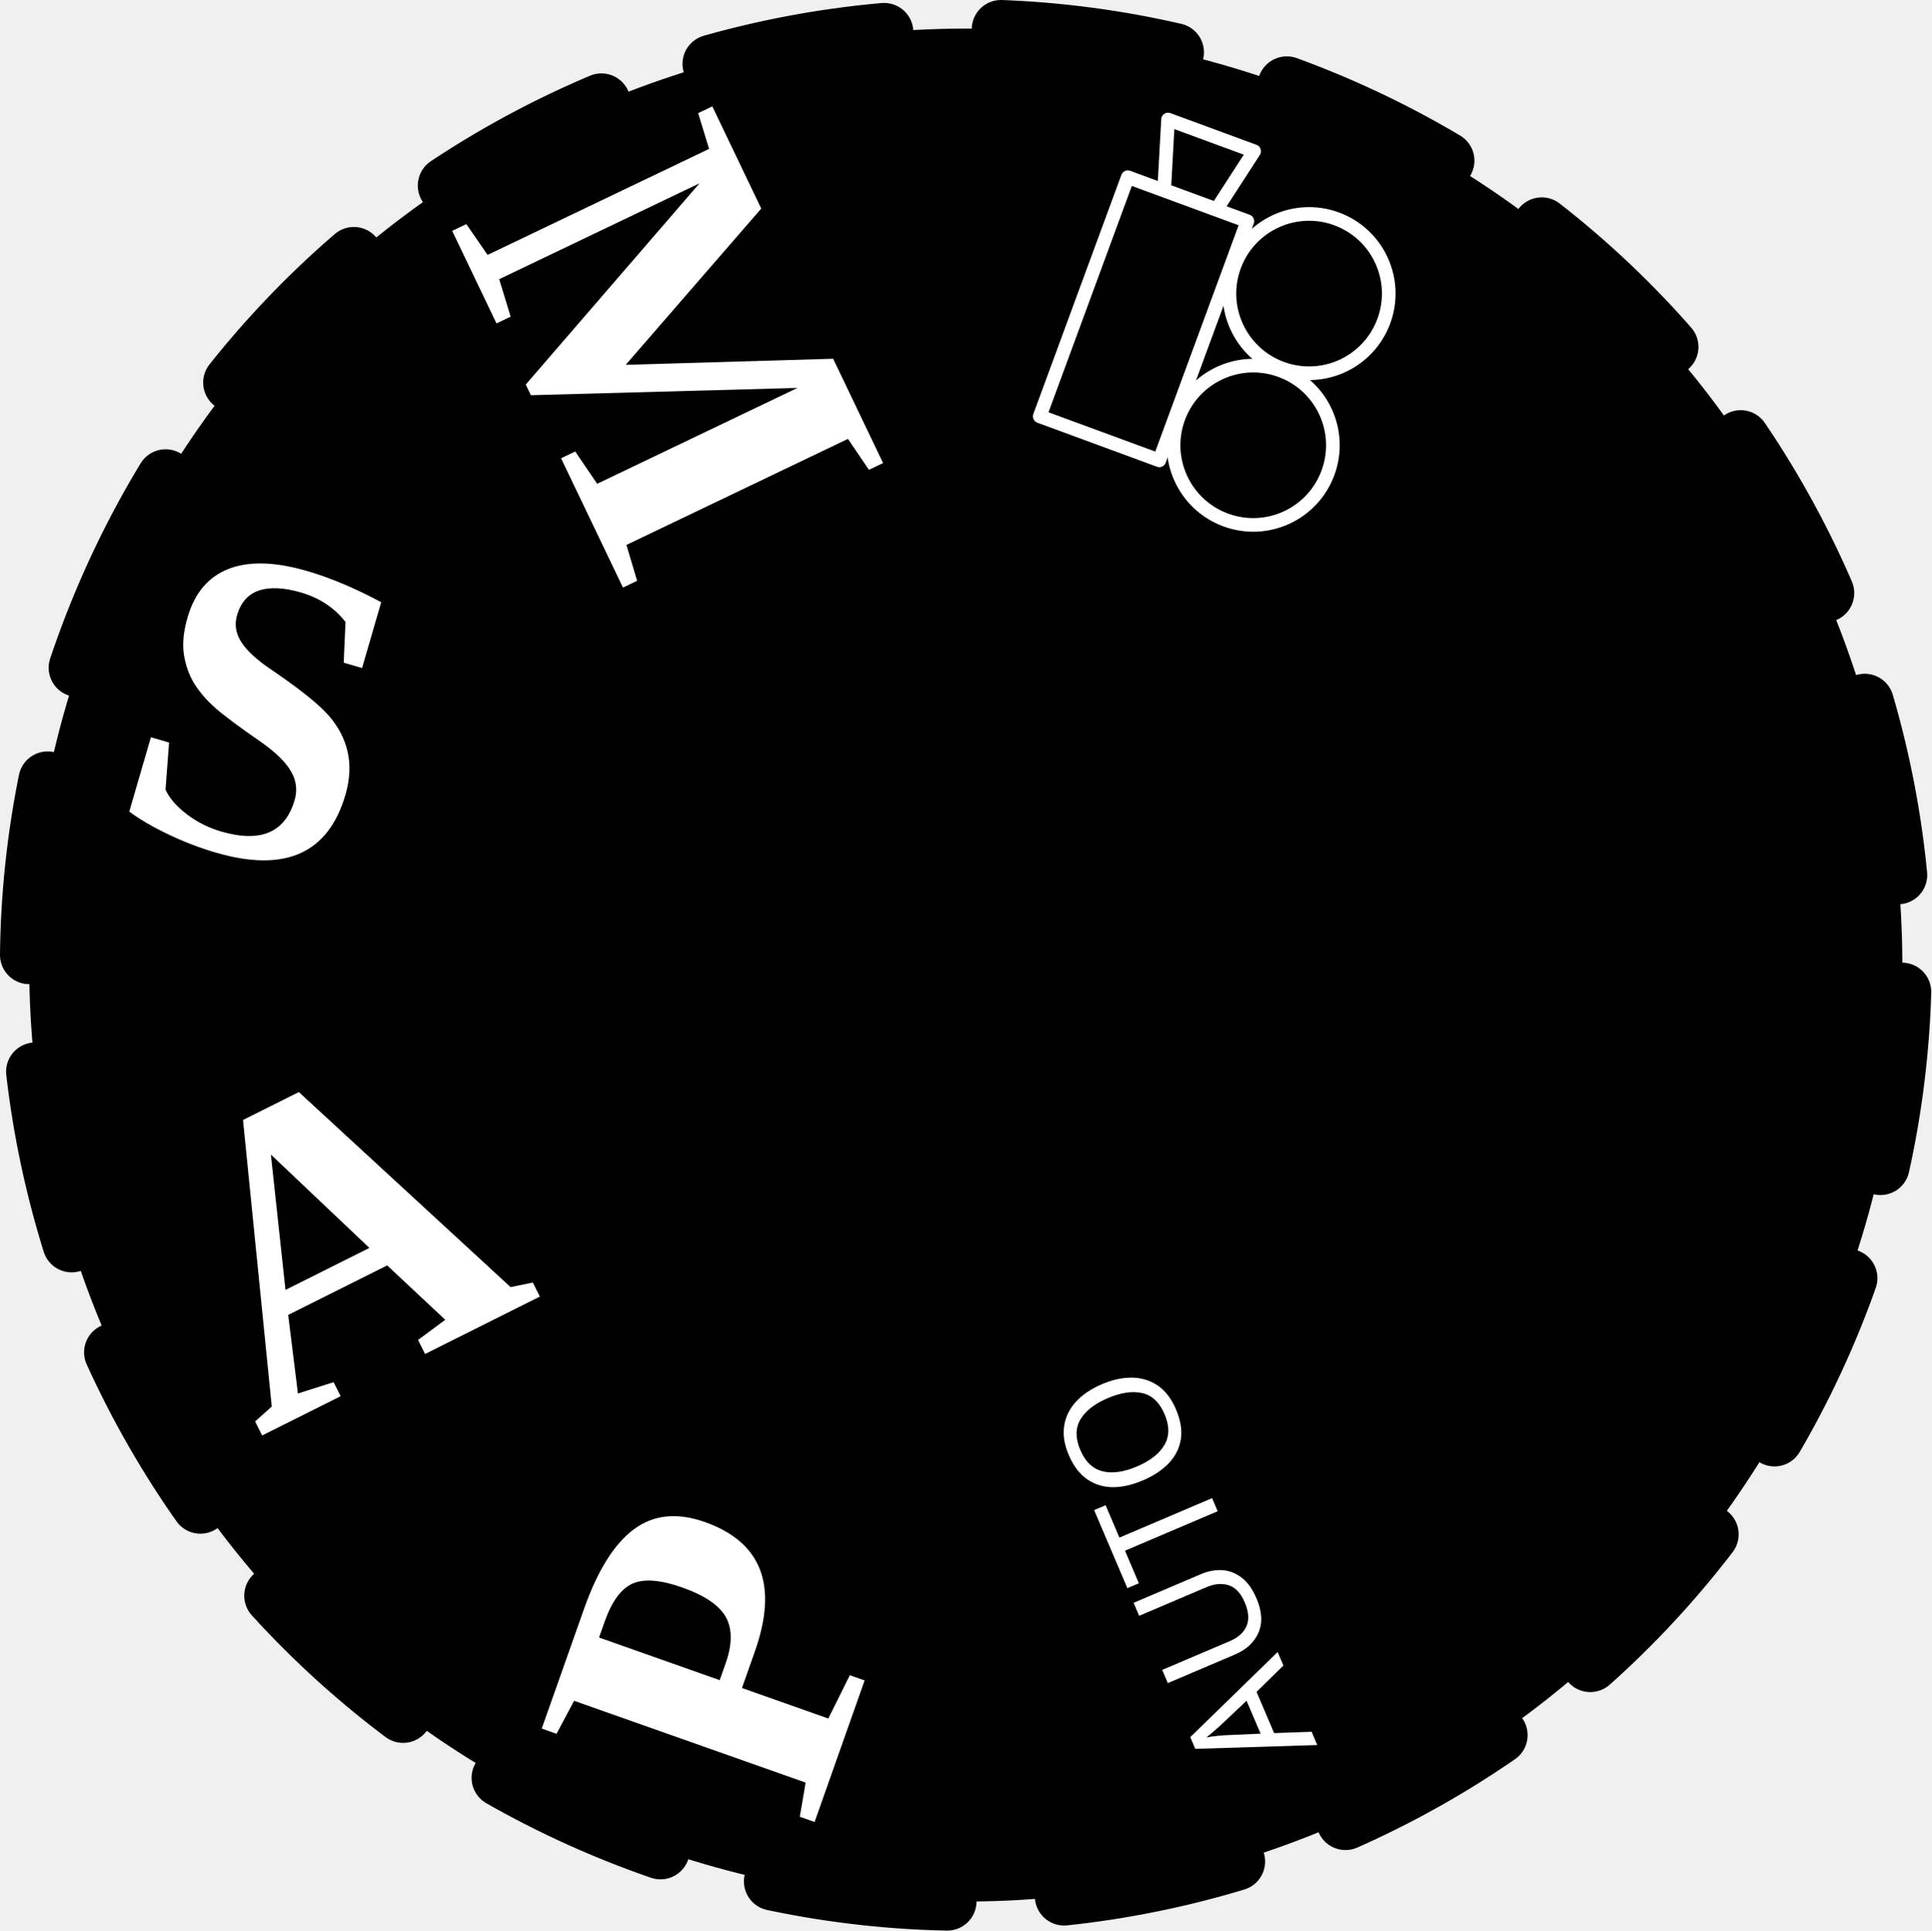
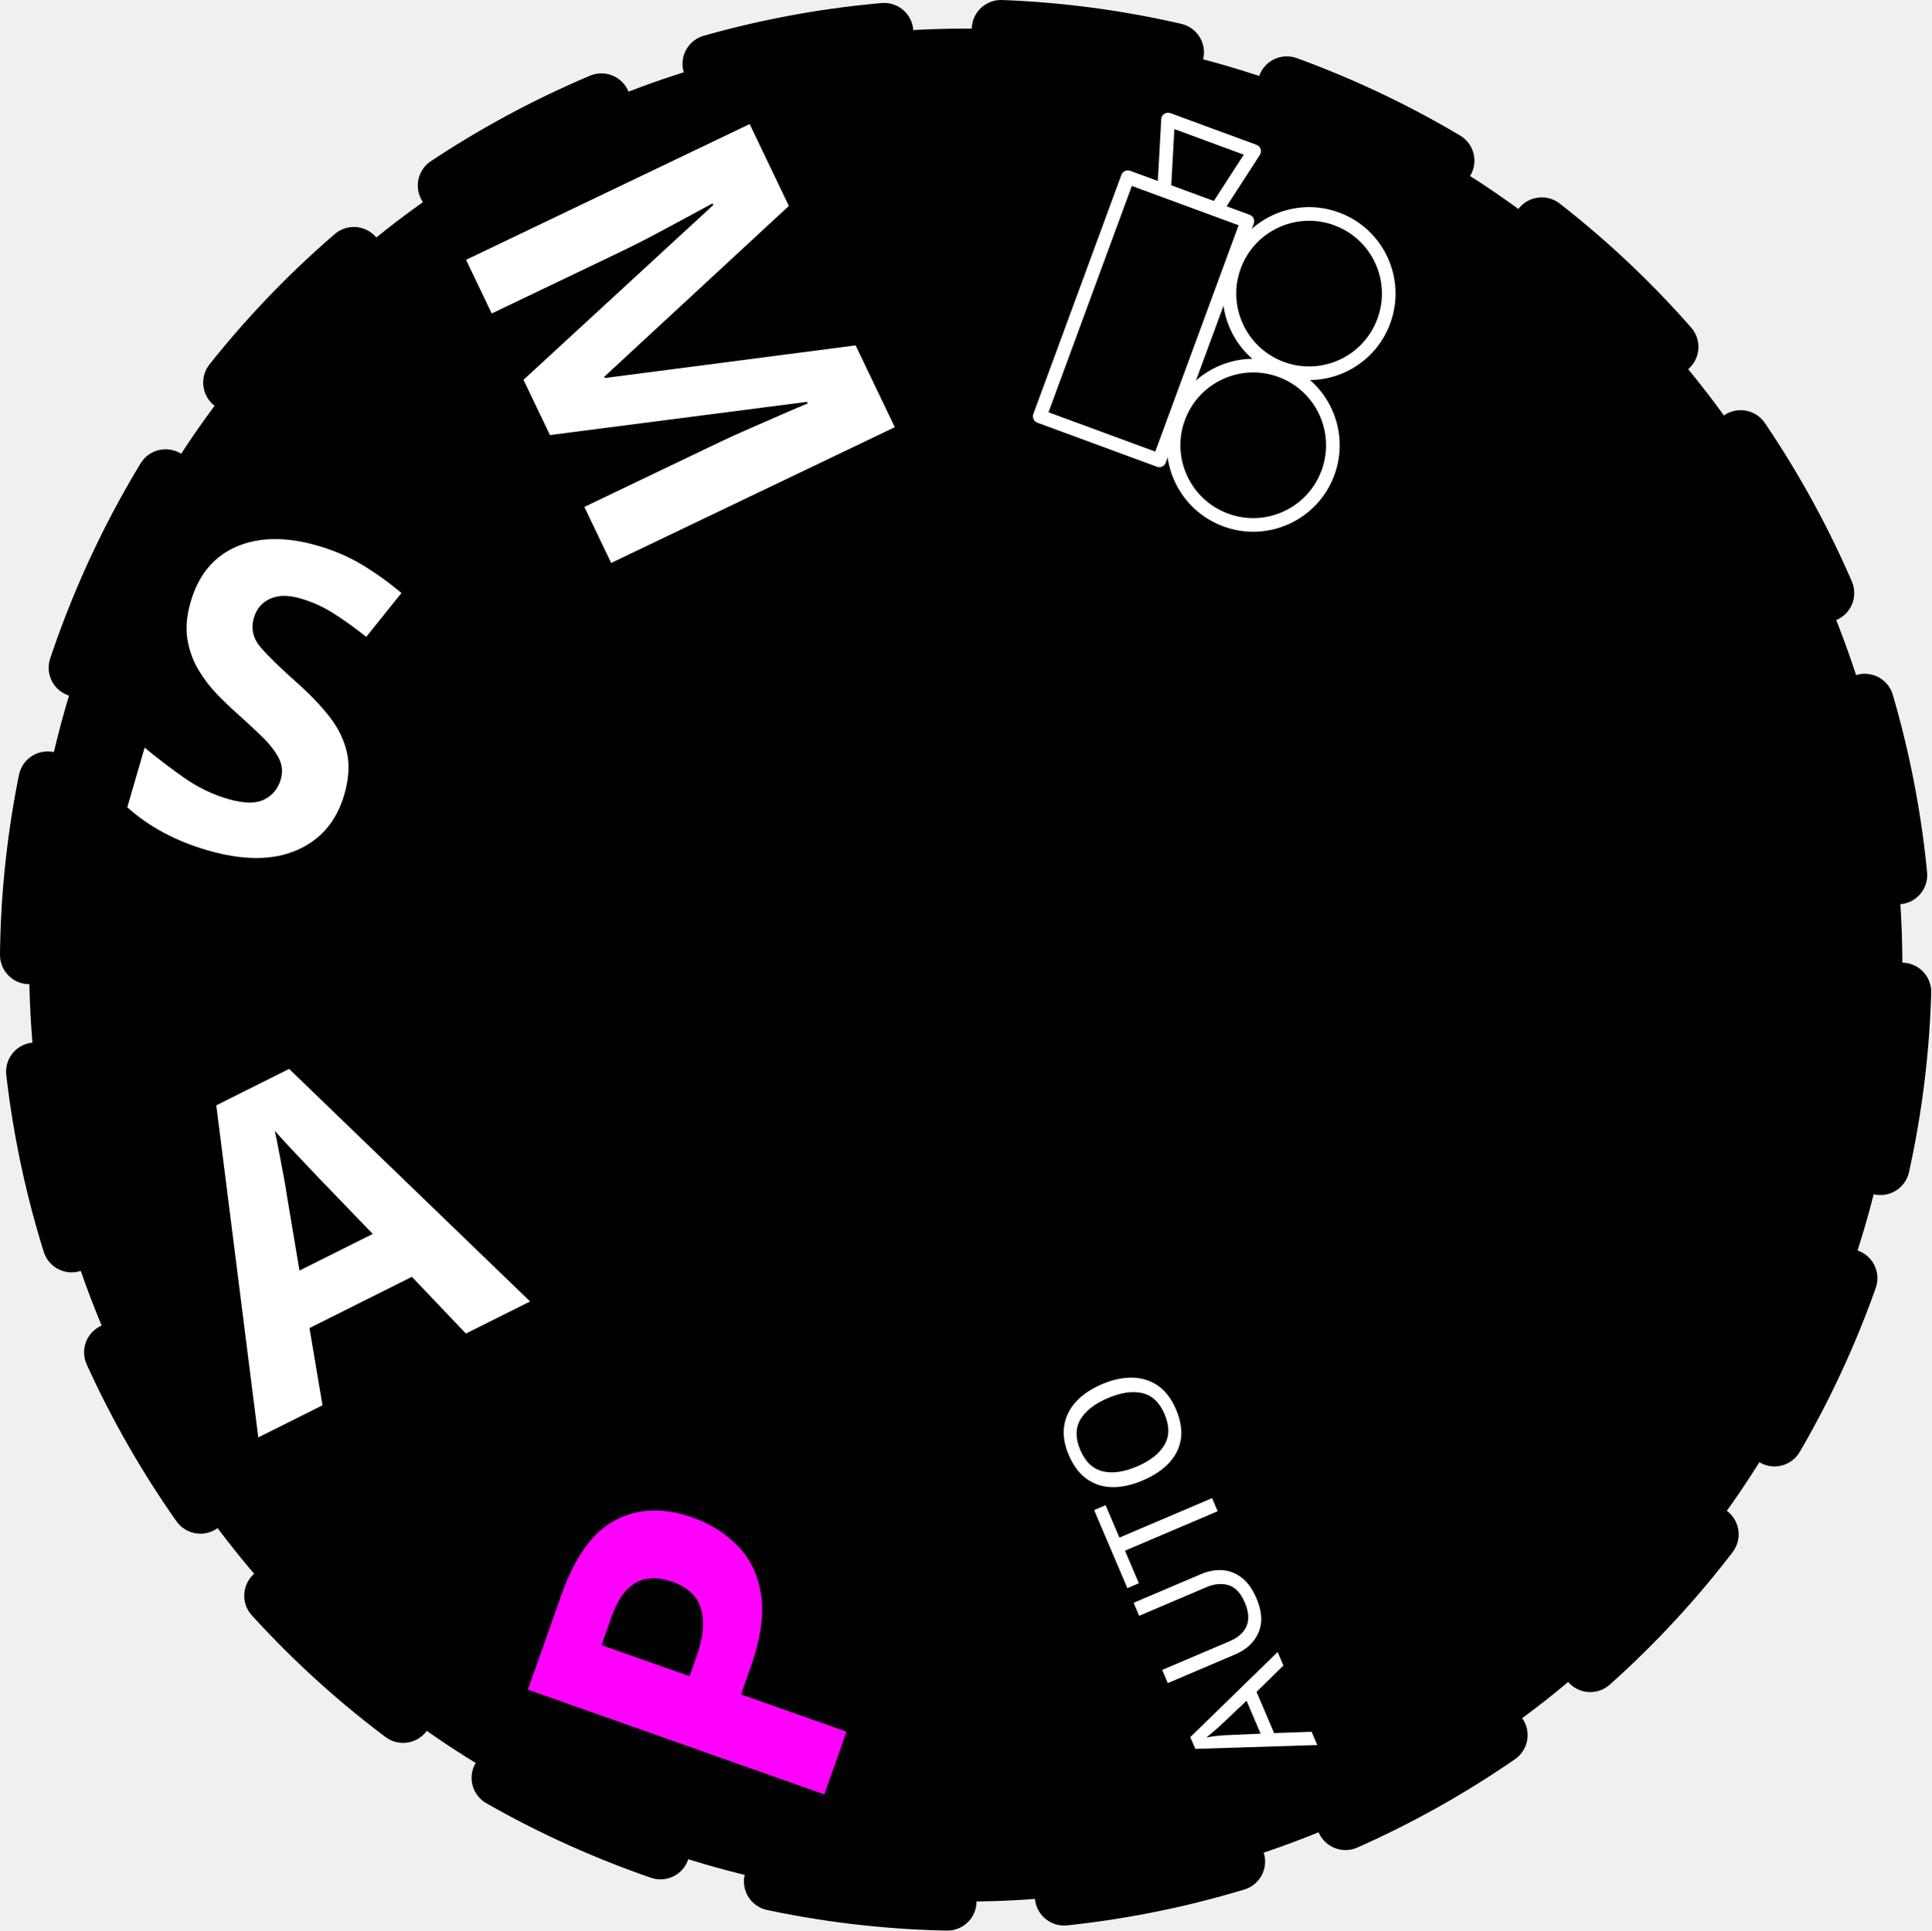
<svg xmlns="http://www.w3.org/2000/svg" width="309.382mm" height="309.318mm" viewBox="0 0 309.382 309.318" version="1.1" id="svg1">
  <defs id="defs1" />
  <g id="layer1" transform="translate(528.8302,698.572)">
    <g id="g70">
-       <circle style="opacity:1;fill:#000000;fill-opacity:1;stroke:#000000;stroke-width:9.372;stroke-linecap:round;stroke-linejoin:round;stroke-miterlimit:7;stroke-dasharray:28.117, 18.745;stroke-dashoffset:0;stroke-opacity:1" id="path2" cx="541.35" cy="377.868" r="150" transform="rotate(-159.4344)" />
-       <text xml:space="preserve" style="font-size:70.556px;writing-mode:lr-tb;direction:ltr;opacity:1;fill:#000000;fill-opacity:1;stroke:#000000;stroke-width:0;stroke-linejoin:round;stroke-miterlimit:7;stroke-dasharray:none;stroke-dashoffset:0;stroke-opacity:1" x="-795.001" y="125.987" id="text49" transform="rotate(64.41829)">
-         <tspan id="tspan2" style="font-weight:bold;font-size:70.556px;fill:#ffffff;stroke-width:0;stroke-dasharray:none;stroke-dashoffset:0" x="-795.001" y="125.987">M</tspan>
+       <circle style="             opacity:1;             fill:#000000;             fill-opacity:1;             stroke:#000000;             stroke-width:9.372;             stroke-linecap:round;             stroke-linejoin:round;             stroke-miterlimit:7;             stroke-dasharray:28.117, 18.745;             stroke-dashoffset:0;             stroke-opacity:1" id="path2" cx="541.35" cy="377.868" r="150" transform="rotate(-159.4344)" />
+       <text xml:space="preserve" style="             font-size:70.556px;             writing-mode:lr-tb;             direction:ltr;             opacity:1;             fill-opacity:1;             stroke-width:0" x="-795.001" y="125.987" id="text49" transform="rotate(64.41829)">
+         <tspan id="tspan2" style="             font-weight:bold;             font-size:70.556px;             font-family:sans-serif;             fill:#ffffff;             stroke-width:0;             stroke-dasharray:none;             stroke-dashoffset:0" x="-795.001" y="125.987">M</tspan>
      </text>
-       <text xml:space="preserve" style="font-size:70.556px;writing-mode:lr-tb;direction:ltr;fill:#000000;fill-opacity:1;stroke:#000000;stroke-width:0;stroke-linejoin:round;stroke-miterlimit:7;stroke-dasharray:none;stroke-dashoffset:0;stroke-opacity:1" x="249.045" y="-511.066" id="text49-00" transform="rotate(-70.53812)">
-         <tspan id="tspan2-6" style="font-weight:bold;font-size:70.556px;fill:#ffffff;stroke-width:0;stroke-dasharray:none;stroke-dashoffset:0" x="249.045" y="-511.066">P</tspan>
+       <text xml:space="preserve" style="             font-size:70.556px;             writing-mode:lr-tb;             direction:ltr;             opacity:1;             fill-opacity:1;             stroke-width:0" x="249.045" y="-511.066" id="text49-00" transform="rotate(-70.53812)">
+         <tspan id="tspan2-6" style="            font-weight:bold;            font-size:70.556px;            fill:#ff00ff;            stroke-width:0;            stroke-dasharray:none;            font-family:sans-serif;            stroke-dashoffset:0" x="249.045" y="-511.066">P</tspan>
      </text>
      <text xml:space="preserve" style="font-style:normal;font-variant:normal;font-weight:normal;font-stretch:normal;font-size:25.4px;font-family:sans-serif;-inkscape-font-specification:'sans-serif, Normal';font-variant-ligatures:normal;font-variant-caps:normal;font-variant-numeric:normal;font-variant-east-asian:normal;writing-mode:lr-tb;direction:ltr;fill:#000000;fill-opacity:1;stroke:#000000;stroke-width:0;stroke-linejoin:round;stroke-miterlimit:7;stroke-dasharray:none;stroke-dashoffset:0;stroke-opacity:1" x="510" y="-128.223" id="text49-00-3" transform="rotate(-113.0679)">
        <tspan id="tspan2-6-4" style="font-style:normal;font-variant:normal;font-weight:normal;font-stretch:normal;font-size:25.4px;font-family:sans-serif;-inkscape-font-specification:'sans-serif, Normal';font-variant-ligatures:normal;font-variant-caps:normal;font-variant-numeric:normal;font-variant-east-asian:normal;fill:#ffffff;stroke-width:0;stroke-dasharray:none;stroke-dashoffset:0" x="510" y="-128.223">AUTO</tspan>
      </text>
-       <text xml:space="preserve" style="font-size:70.556px;writing-mode:lr-tb;direction:ltr;fill:#000000;fill-opacity:1;stroke:#000000;stroke-width:0;stroke-linejoin:round;stroke-miterlimit:7;stroke-dasharray:none;stroke-dashoffset:0;stroke-opacity:1" x="-226.474" y="-636.871" id="text49-0" transform="rotate(-26.5743)">
-         <tspan id="tspan2-2" style="font-weight:bold;font-size:70.556px;fill:#ffffff;stroke-width:0;stroke-dasharray:none;stroke-dashoffset:0" x="-226.474" y="-636.871">A</tspan>
+       <text xml:space="preserve" style="             font-size:70.556px;             writing-mode:lr-tb;             direction:ltr;             opacity:1;             fill-opacity:1;             stroke-width:0" x="-226.474" y="-636.871" id="text49-0" transform="rotate(-26.5743)">
+         <tspan id="tspan2-2" style="             font-weight:bold;             font-size:70.556px;             font-family:sans-serif;             fill:#ffffff;             stroke-width:0;             stroke-dasharray:none;             stroke-dashoffset:0" x="-226.474" y="-636.871">A</tspan>
      </text>
-       <text xml:space="preserve" style="font-size:70.556px;writing-mode:lr-tb;direction:ltr;fill:#000000;fill-opacity:1;stroke:#000000;stroke-width:0;stroke-linejoin:round;stroke-miterlimit:7;stroke-dasharray:none;stroke-dashoffset:0;stroke-opacity:1" x="-650.357" y="-402.385" id="text49-0-4" transform="rotate(16.20608)">
-         <tspan id="tspan2-2-8" style="font-weight:bold;font-size:70.556px;fill:#ffffff;stroke-width:0;stroke-dasharray:none;stroke-dashoffset:0" x="-650.357" y="-402.385">S</tspan>
+       <text xml:space="preserve" style="             font-size:70.556px;             writing-mode:lr-tb;             direction:ltr;             opacity:1;             fill-opacity:1;             stroke-width:0" x="-650.357" y="-402.385" id="text49-0-4" transform="rotate(16.20608)">
+         <tspan id="tspan2-2-8" style="             font-weight:bold;             font-size:70.556px;             font-family:sans-serif;             fill:#ffffff;             stroke-width:0;             stroke-dasharray:none;             stroke-dashoffset:0" x="-650.357" y="-402.385">S</tspan>
      </text>
      <g id="g69" transform="matrix(0.1175524,-0.3192686,-0.3192686,-0.1175524,-421.5971,-999.4332)" style="stroke-width:6.424;stroke-dasharray:none">
        <rect style="opacity:1;fill:#ffffff;fill-opacity:0;stroke:#ffffff;stroke-width:6.424;stroke-linecap:round;stroke-linejoin:round;stroke-miterlimit:7;stroke-dasharray:none;stroke-dashoffset:0;stroke-opacity:1" id="rect61" width="120" height="60" x="-953.562" y="-596.947" />
        <circle style="opacity:1;fill:#ffffff;fill-opacity:0;stroke:#ffffff;stroke-width:6.424;stroke-linecap:round;stroke-linejoin:round;stroke-miterlimit:7;stroke-dasharray:none;stroke-dashoffset:0;stroke-opacity:1" id="path61" cx="-931.62" cy="-635.992" r="37.5" />
        <circle style="fill:#ffffff;fill-opacity:0;stroke:#ffffff;stroke-width:6.424;stroke-linecap:round;stroke-linejoin:round;stroke-miterlimit:7;stroke-dasharray:none;stroke-dashoffset:0;stroke-opacity:1" id="path61-6" cx="-855.505" cy="-635.992" r="37.5" />
        <path d="m -833.277,-581.401 v 26.31 l 31.749,9.744 v -43.2 z" style="opacity:1;fill:#ffffff;fill-opacity:0;stroke:#ffffff;stroke-width:6.424;stroke-linecap:round;stroke-linejoin:round;stroke-miterlimit:7;stroke-dasharray:none;stroke-dashoffset:0;stroke-opacity:1" id="path69" />
      </g>
    </g>
  </g>
</svg>
